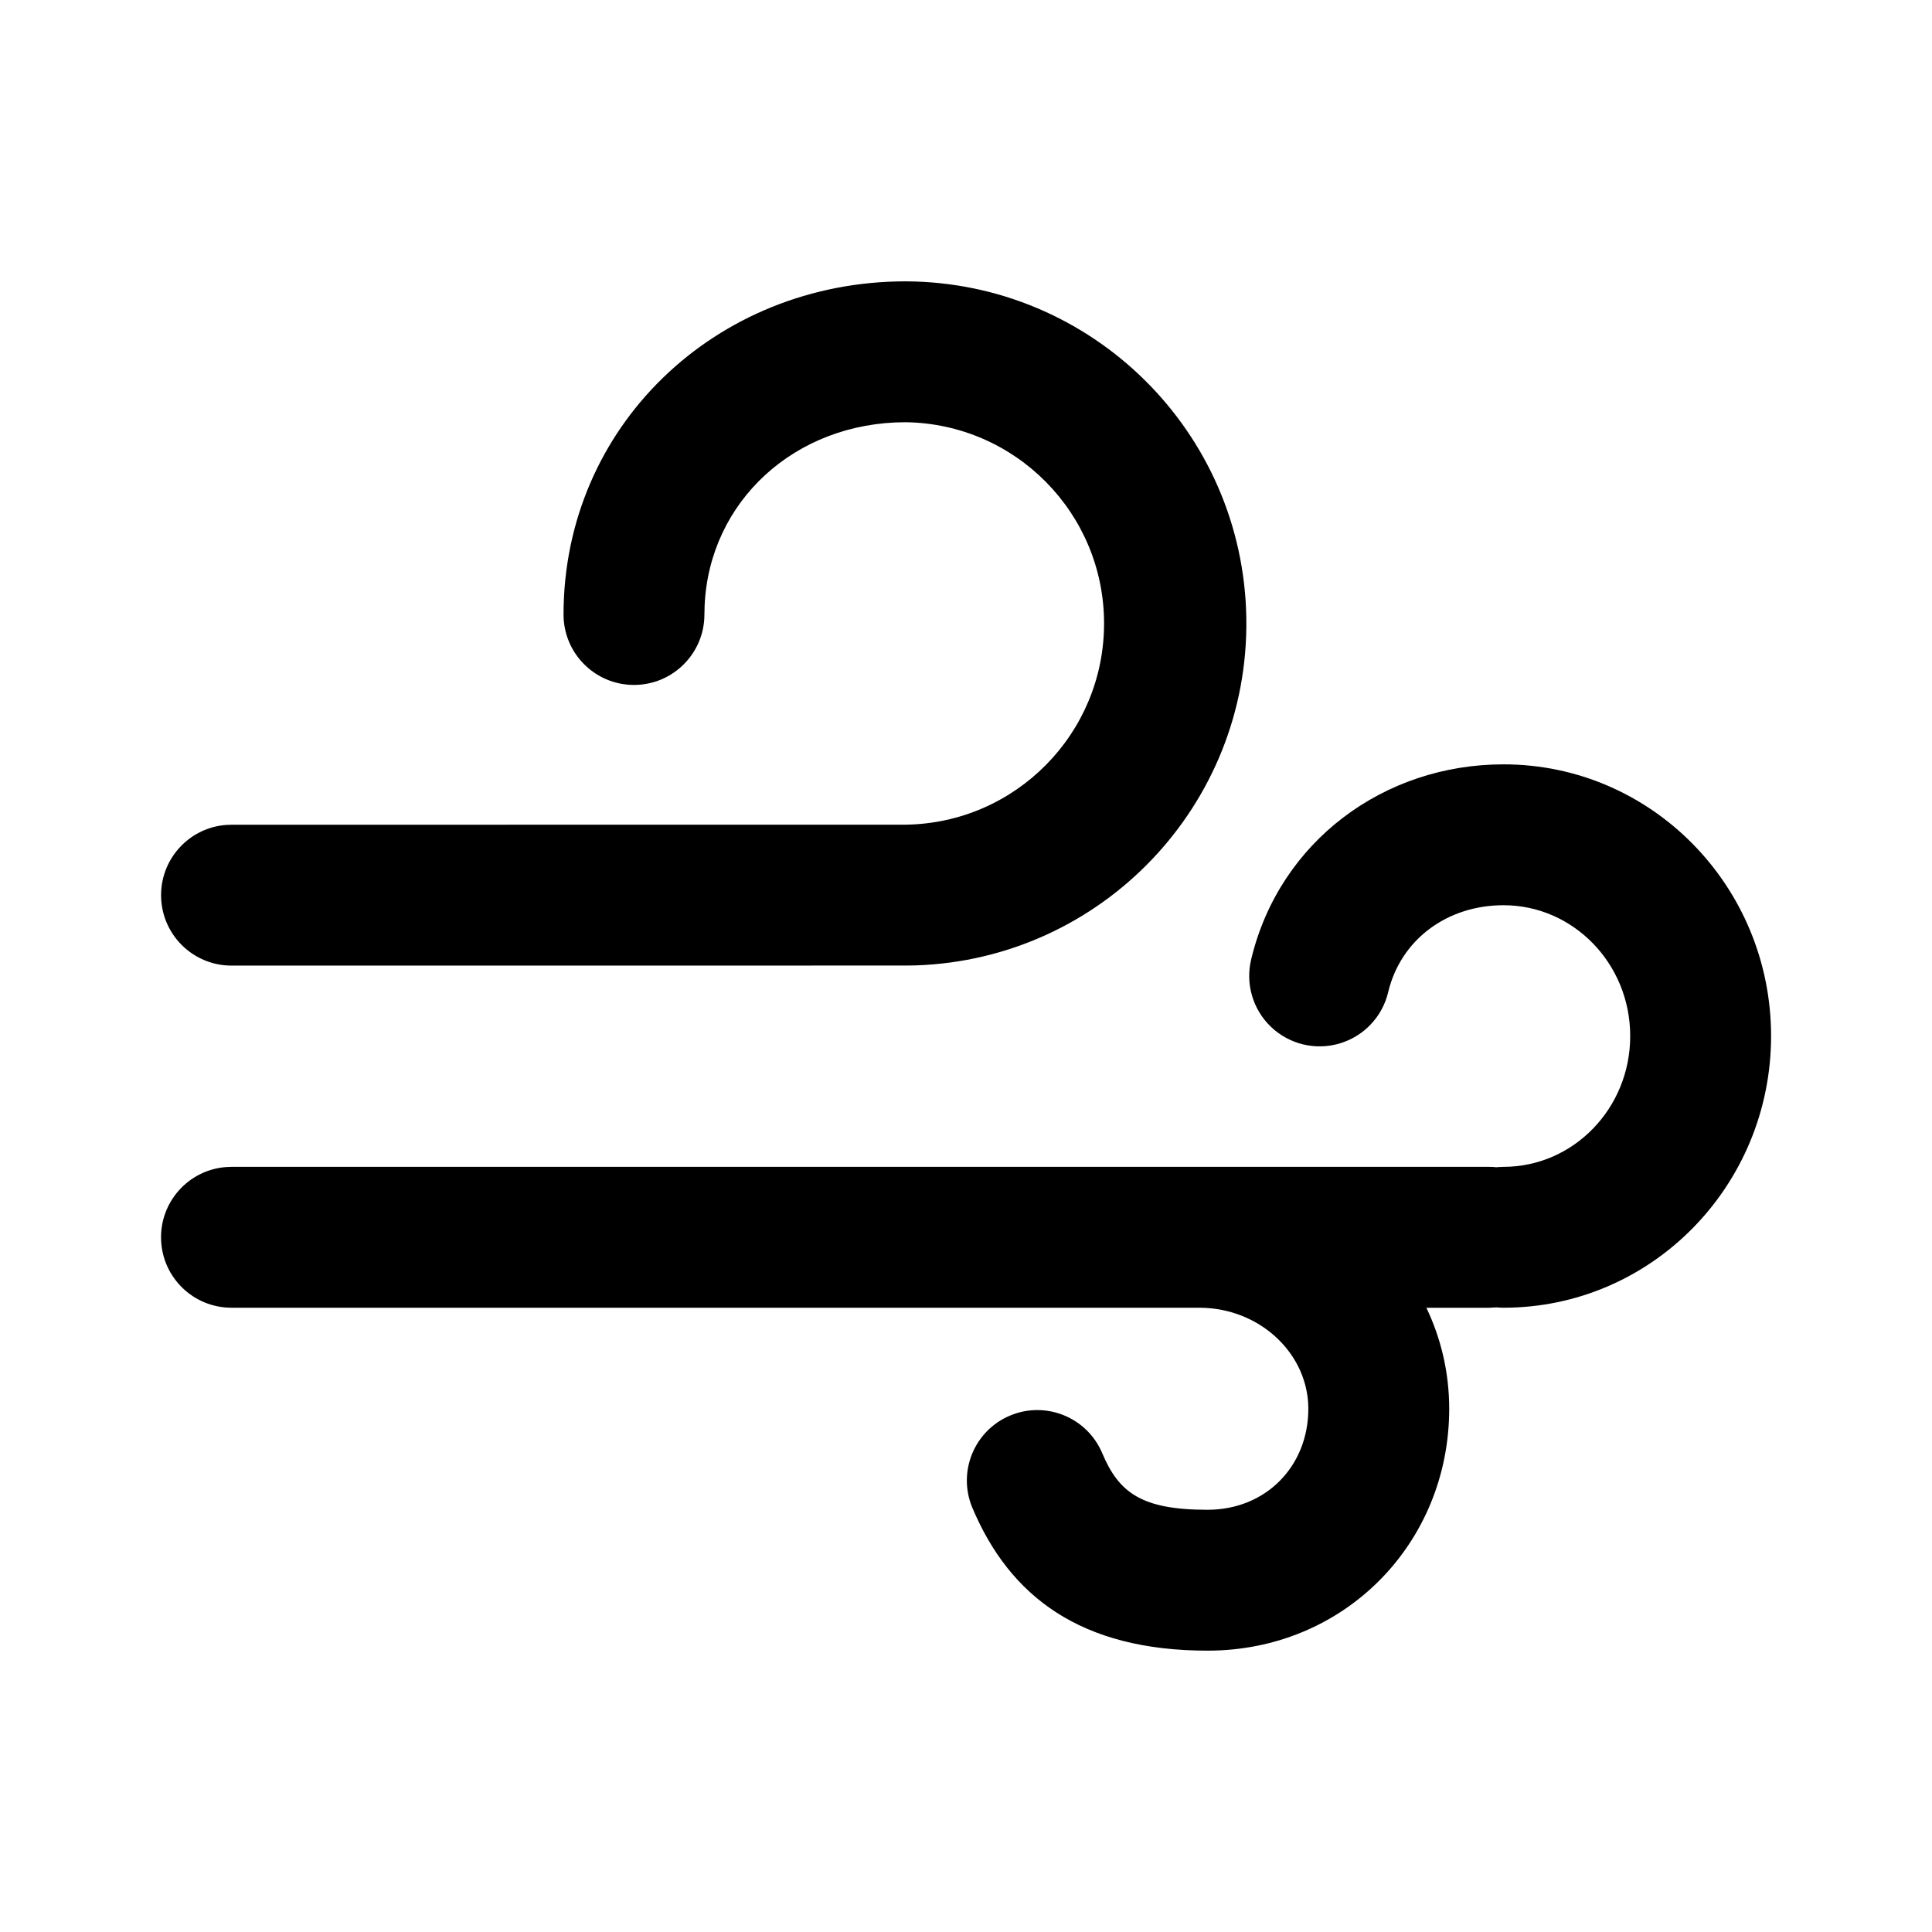
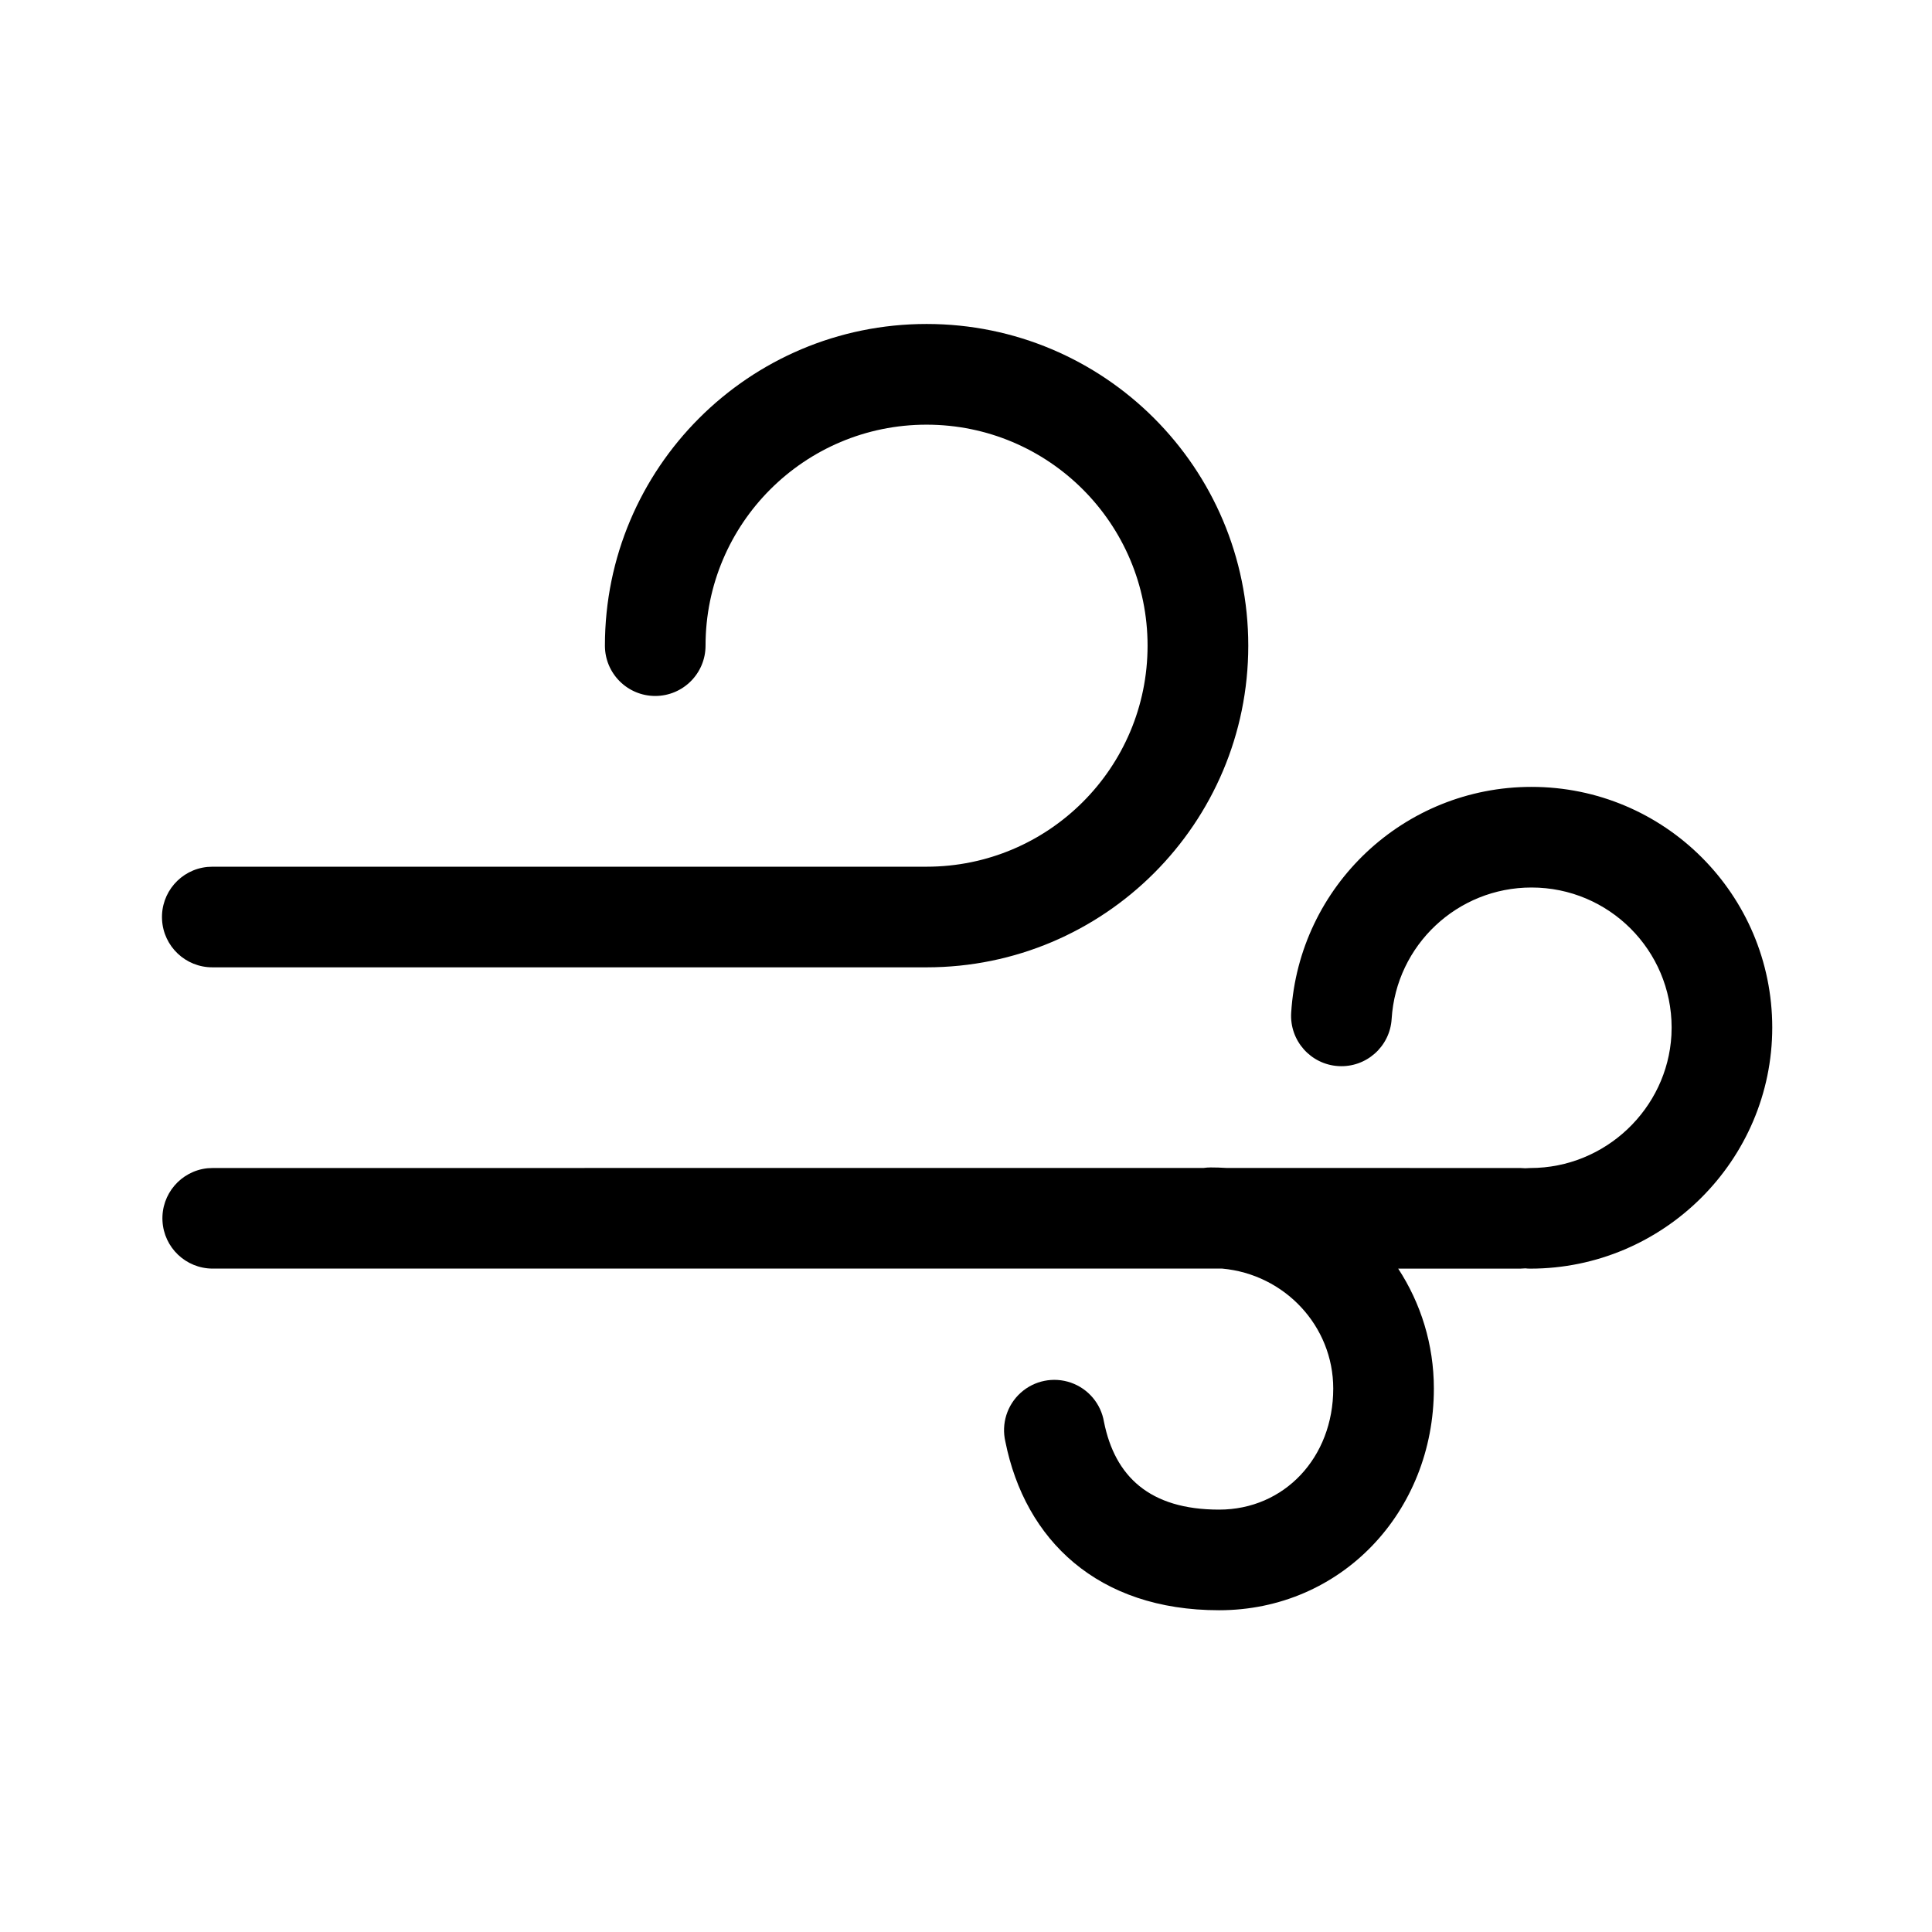
- <svg xmlns="http://www.w3.org/2000/svg" aria-hidden="true" role="img" class="iconify iconify--fluent" width="32" height="32" preserveAspectRatio="xMidYMid meet" viewBox="0 0 48 48">
-   <path fill="currentColor" d="M37.355 18.99c3.679 0 6.647 3.03 6.647 6.75s-2.968 6.75-6.647 6.75c-.06 0-.12-.003-.178-.009l-.175.01h-1.564c.364.762.567 1.612.567 2.509c0 3.346-2.605 6.01-6.003 6.01c-3.153 0-4.918-1.345-5.848-3.559a1.75 1.75 0 0 1 3.227-1.355c.415.987.975 1.414 2.62 1.414c1.448 0 2.504-1.08 2.504-2.51c0-1.31-1.11-2.421-2.54-2.505l-.145-.005H5.75a1.75 1.75 0 0 1-.144-3.494l.144-.006h31.252c.06 0 .12.003.178.01l.031-.004l.144-.006c1.73 0 3.147-1.447 3.147-3.25s-1.418-3.25-3.147-3.25c-1.402 0-2.552.853-2.865 2.155a1.75 1.75 0 1 1-3.403-.818c.702-2.918 3.29-4.837 6.268-4.837ZM22.5 6.99a8.5 8.5 0 0 1 .255 16.995l-.255.004l-16.75.001a1.75 1.75 0 0 1-.143-3.494l.144-.006l16.75-.001a5 5 0 0 0 0-9.999c-2.748 0-4.882 1.966-4.995 4.56l-.005.217a1.75 1.75 0 1 1-3.5 0c0-4.67 3.778-8.277 8.5-8.277Z" />
+ <svg xmlns="http://www.w3.org/2000/svg" aria-hidden="true" role="img" width="28" height="28" preserveAspectRatio="xMidYMid meet" viewBox="0 0 48 48">
+   <path fill="currentColor" d="M38.05 19.55a5.98 5.98 0 0 1 5.981 5.977c0 3.3-2.705 5.992-6.01 5.992c-.042 0-.084-.002-.125-.007l-.125.007h-3.033c.56.857.886 1.88.886 2.98c0 3.061-2.299 5.507-5.336 5.507c-3.018 0-4.821-1.746-5.31-4.189a1.25 1.25 0 1 1 2.45-.491c.27 1.35 1.129 2.18 2.86 2.18c1.62 0 2.836-1.293 2.836-3.008c0-1.555-1.208-2.839-2.758-2.98H5.281a1.25 1.25 0 0 1-.128-2.493l.128-.006l24.626-.002a1.24 1.24 0 0 1 .174-.012c.129 0 .256.004.383.012l7.307.002l.124.006l.127-.006c1.862 0 3.403-1.472 3.504-3.301l.005-.19a3.48 3.48 0 0 0-3.481-3.478a3.48 3.48 0 0 0-3.475 3.264a1.25 1.25 0 1 1-2.496-.15a5.98 5.98 0 0 1 5.97-5.614Zm-15.028 4.483H5.28a1.25 1.25 0 0 1-.128-2.494l.128-.006h17.74a5.491 5.491 0 1 0-5.491-5.492a1.25 1.25 0 0 1-2.5 0a7.992 7.992 0 1 1 7.992 7.992H5.28h17.74Z" />
</svg>
